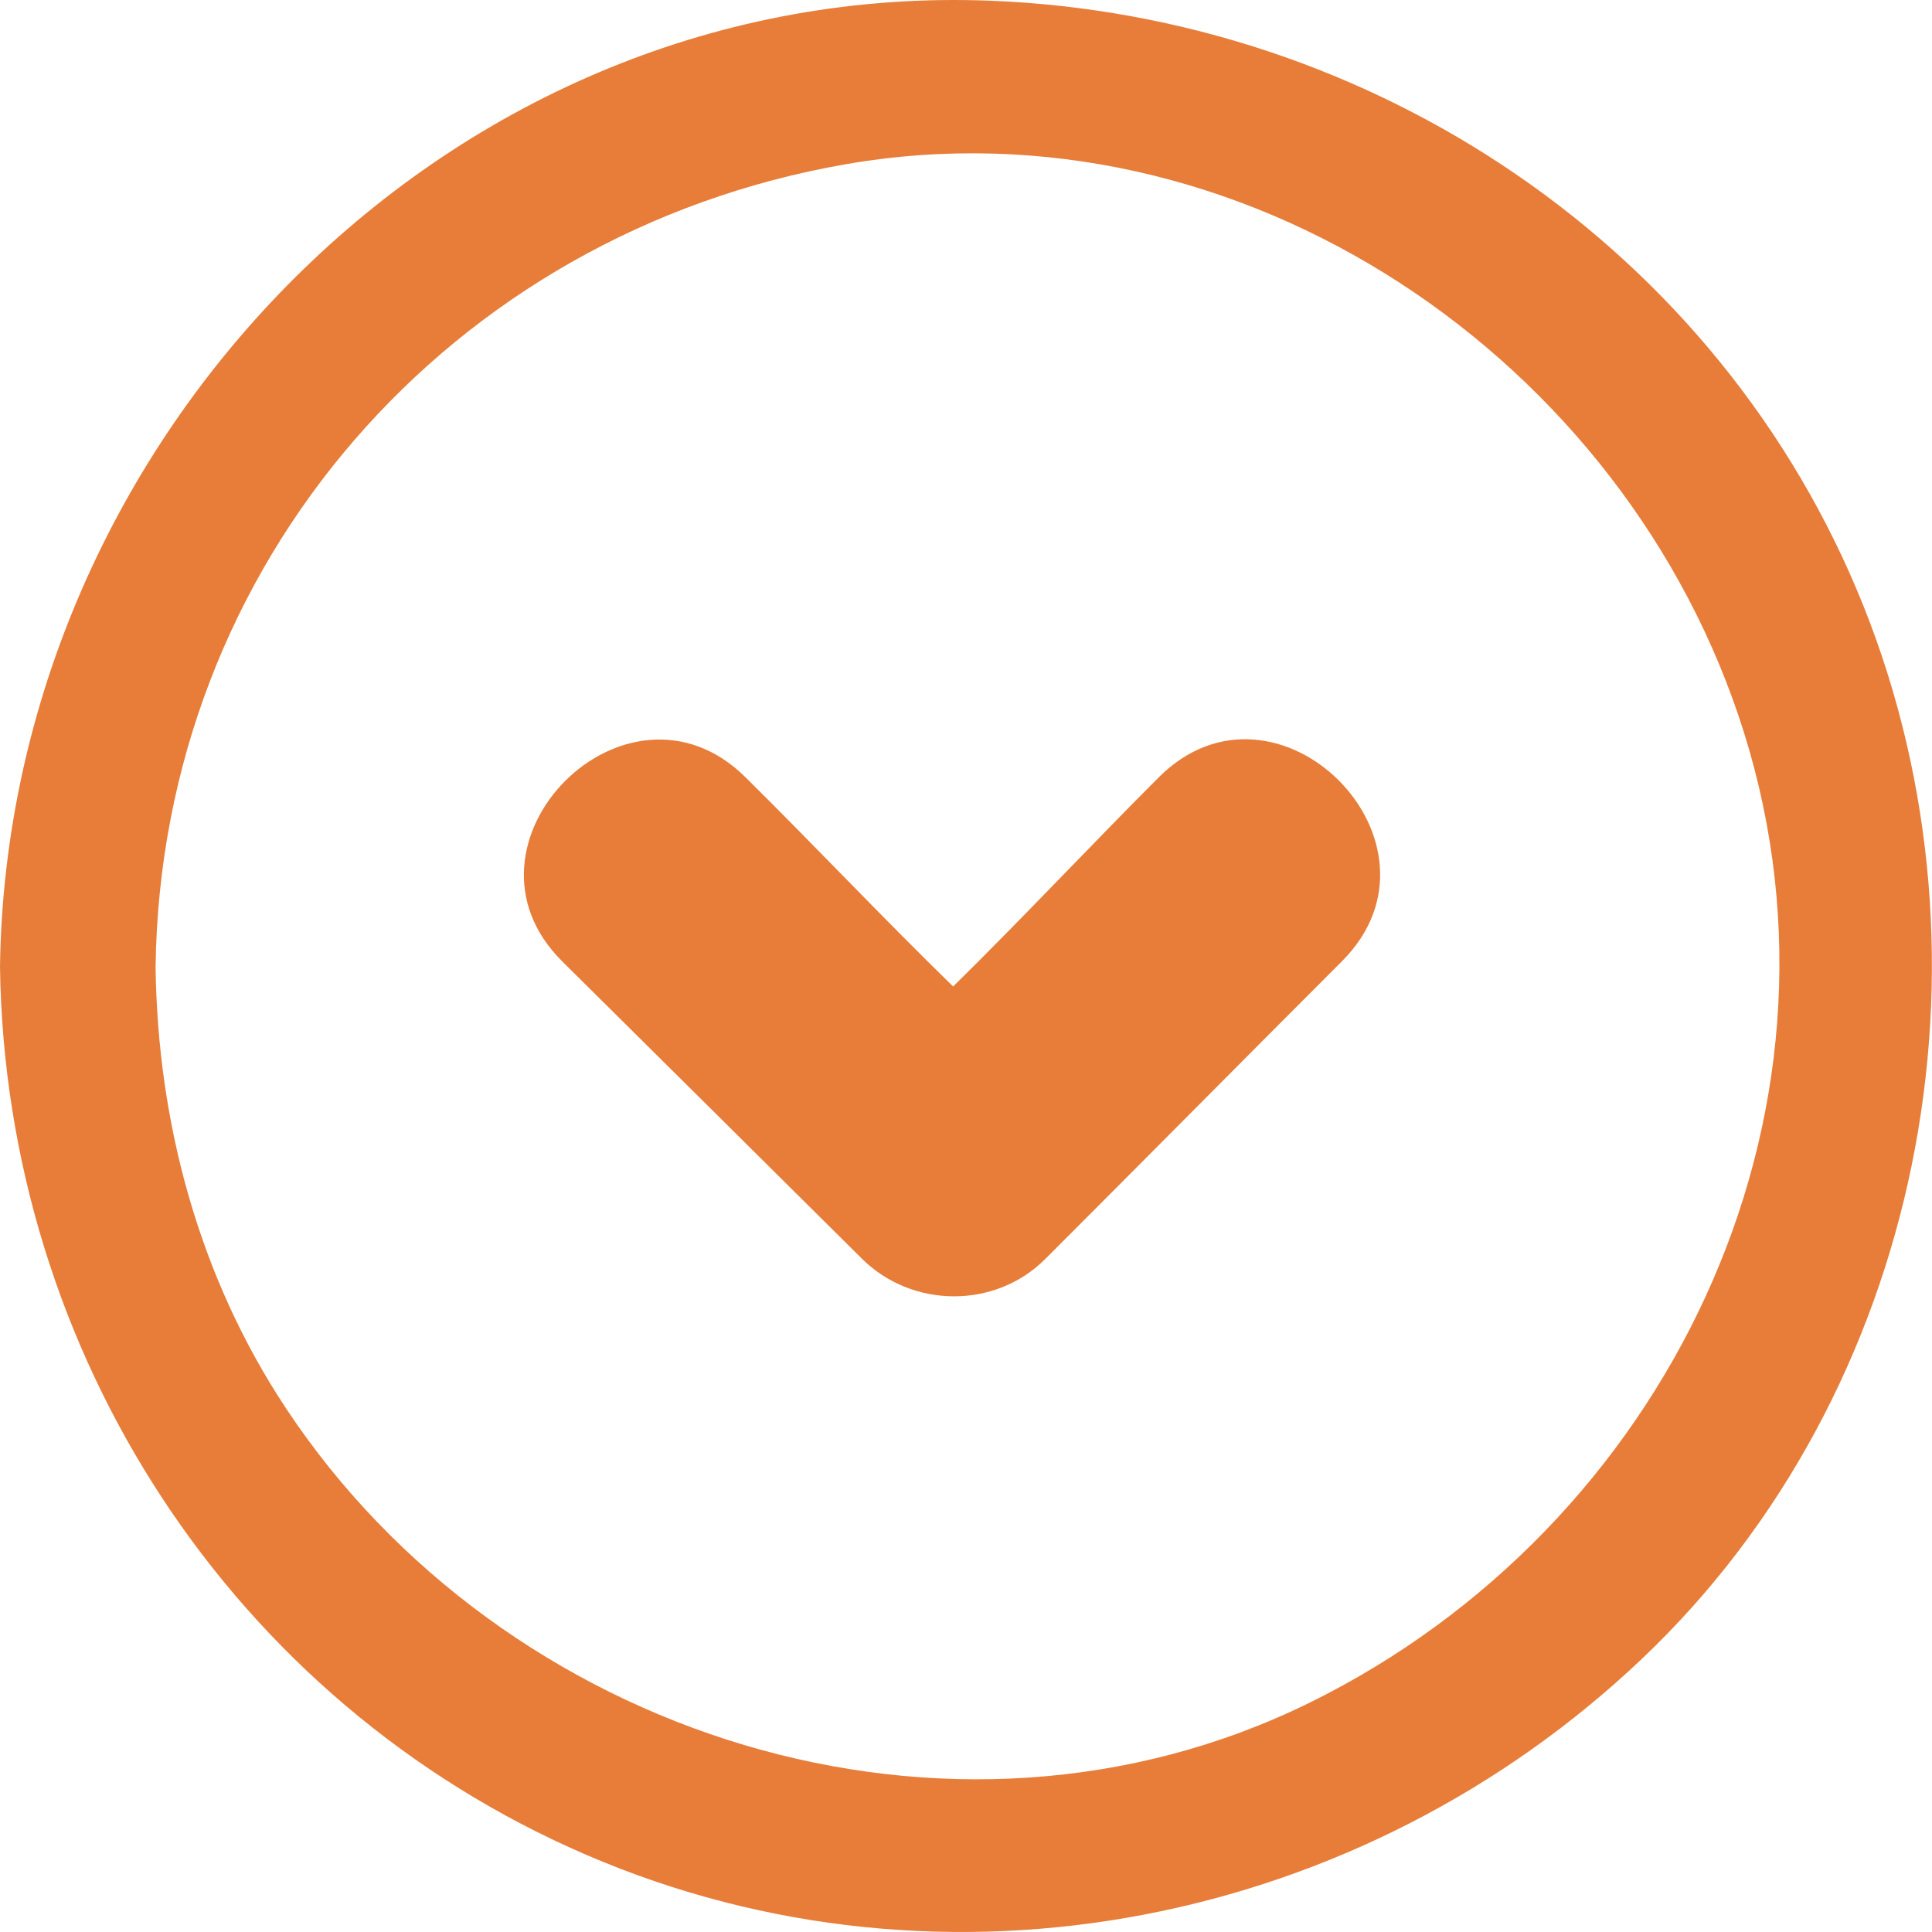
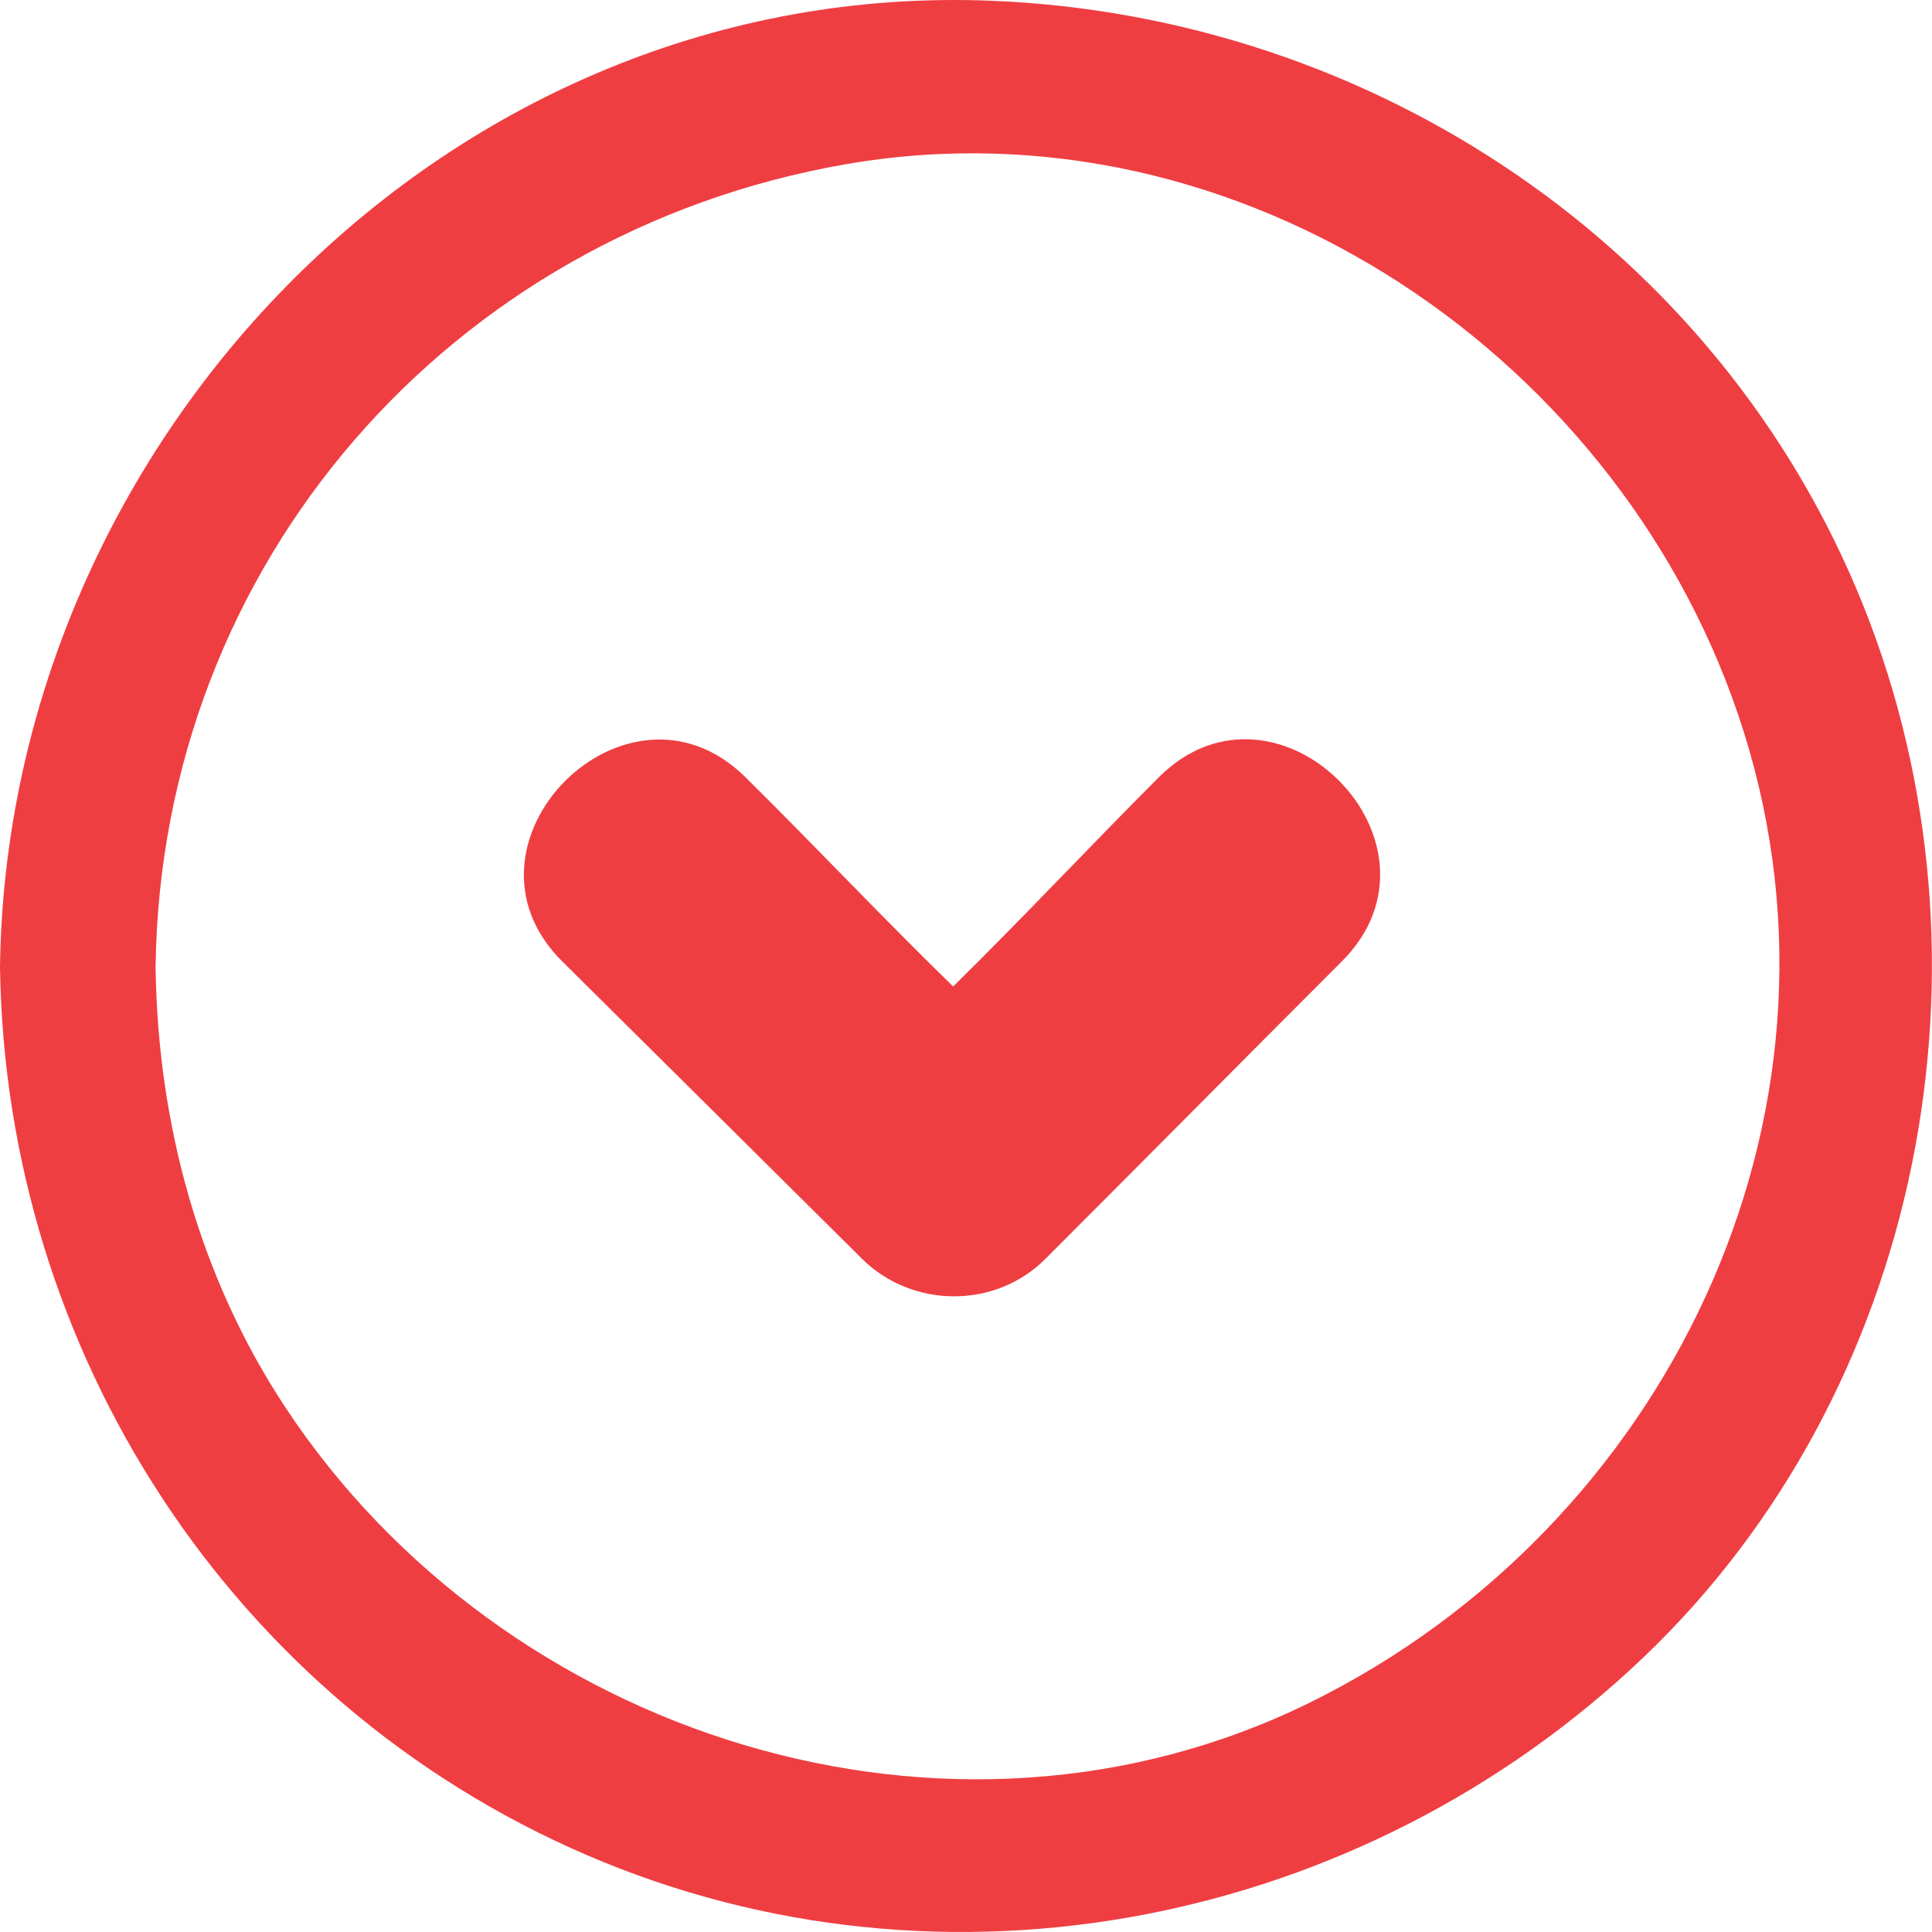
<svg xmlns="http://www.w3.org/2000/svg" width="30" height="30.001" id="svg3356" version="1.1">
  <defs id="defs3358" />
  <g id="layer1" transform="translate(-360.0002,-517.3618)">
-     <g transform="translate(212.6992,215.3792)" id="g143" style="fill:#e77d39;fill-opacity:1">
-       <path d="m 160.687,321.53 c 0.778,0.771 2.067,0.781 2.843,0.005 1.537,-1.536 3.073,-3.089 4.609,-4.625 1.836,-1.835 -1.008,-4.691 -2.843,-2.858 -1.064,1.065 -2.13,2.203 -3.194,3.249 -1.075,-1.046 -2.148,-2.184 -3.225,-3.249 -1.842,-1.825 -4.687,1.035 -2.844,2.861 1.551,1.535 3.104,3.08 4.654,4.617 z" id="path145" style="fill:#e77d39;fill-opacity:1" />
-       <path d="m 156.413,330.789 c 5.571,2.398 12.036,1.088 16.396,-3.058 4.357,-4.145 5.641,-10.815 3.426,-16.346 -2.227,-5.555 -7.615,-9.155 -13.546,-9.391 -8.396,-0.336 -15.278,6.784 -15.388,15.001 0.082,5.979 3.594,11.419 9.112,13.794 z m 4.021,-26.256 c 6.139,-1.067 12.134,3.023 13.95,8.83 1.876,5.99 -1.227,12.34 -6.741,15.057 -5.602,2.759 -12.531,0.523 -15.902,-4.57 -1.348,-2.035 -1.993,-4.427 -2.024,-6.854 0.081,-6.26 4.575,-11.395 10.717,-12.463 z" id="path147" style="fill:#e77d39;fill-opacity:1" />
+     <g transform="translate(212.6992,215.3792)" id="g143" style="fill:#ef3e42;fill-opacity:1">
+       <path d="m 160.687,321.53 c 0.778,0.771 2.067,0.781 2.843,0.005 1.537,-1.536 3.073,-3.089 4.609,-4.625 1.836,-1.835 -1.008,-4.691 -2.843,-2.858 -1.064,1.065 -2.13,2.203 -3.194,3.249 -1.075,-1.046 -2.148,-2.184 -3.225,-3.249 -1.842,-1.825 -4.687,1.035 -2.844,2.861 1.551,1.535 3.104,3.08 4.654,4.617 z" id="path145" style="fill:#ef3e42;fill-opacity:1" />
+       <path d="m 156.413,330.789 c 5.571,2.398 12.036,1.088 16.396,-3.058 4.357,-4.145 5.641,-10.815 3.426,-16.346 -2.227,-5.555 -7.615,-9.155 -13.546,-9.391 -8.396,-0.336 -15.278,6.784 -15.388,15.001 0.082,5.979 3.594,11.419 9.112,13.794 z m 4.021,-26.256 c 6.139,-1.067 12.134,3.023 13.95,8.83 1.876,5.99 -1.227,12.34 -6.741,15.057 -5.602,2.759 -12.531,0.523 -15.902,-4.57 -1.348,-2.035 -1.993,-4.427 -2.024,-6.854 0.081,-6.26 4.575,-11.395 10.717,-12.463 z" id="path147" style="fill:#ef3e42;fill-opacity:1" />
    </g>
  </g>
</svg>
